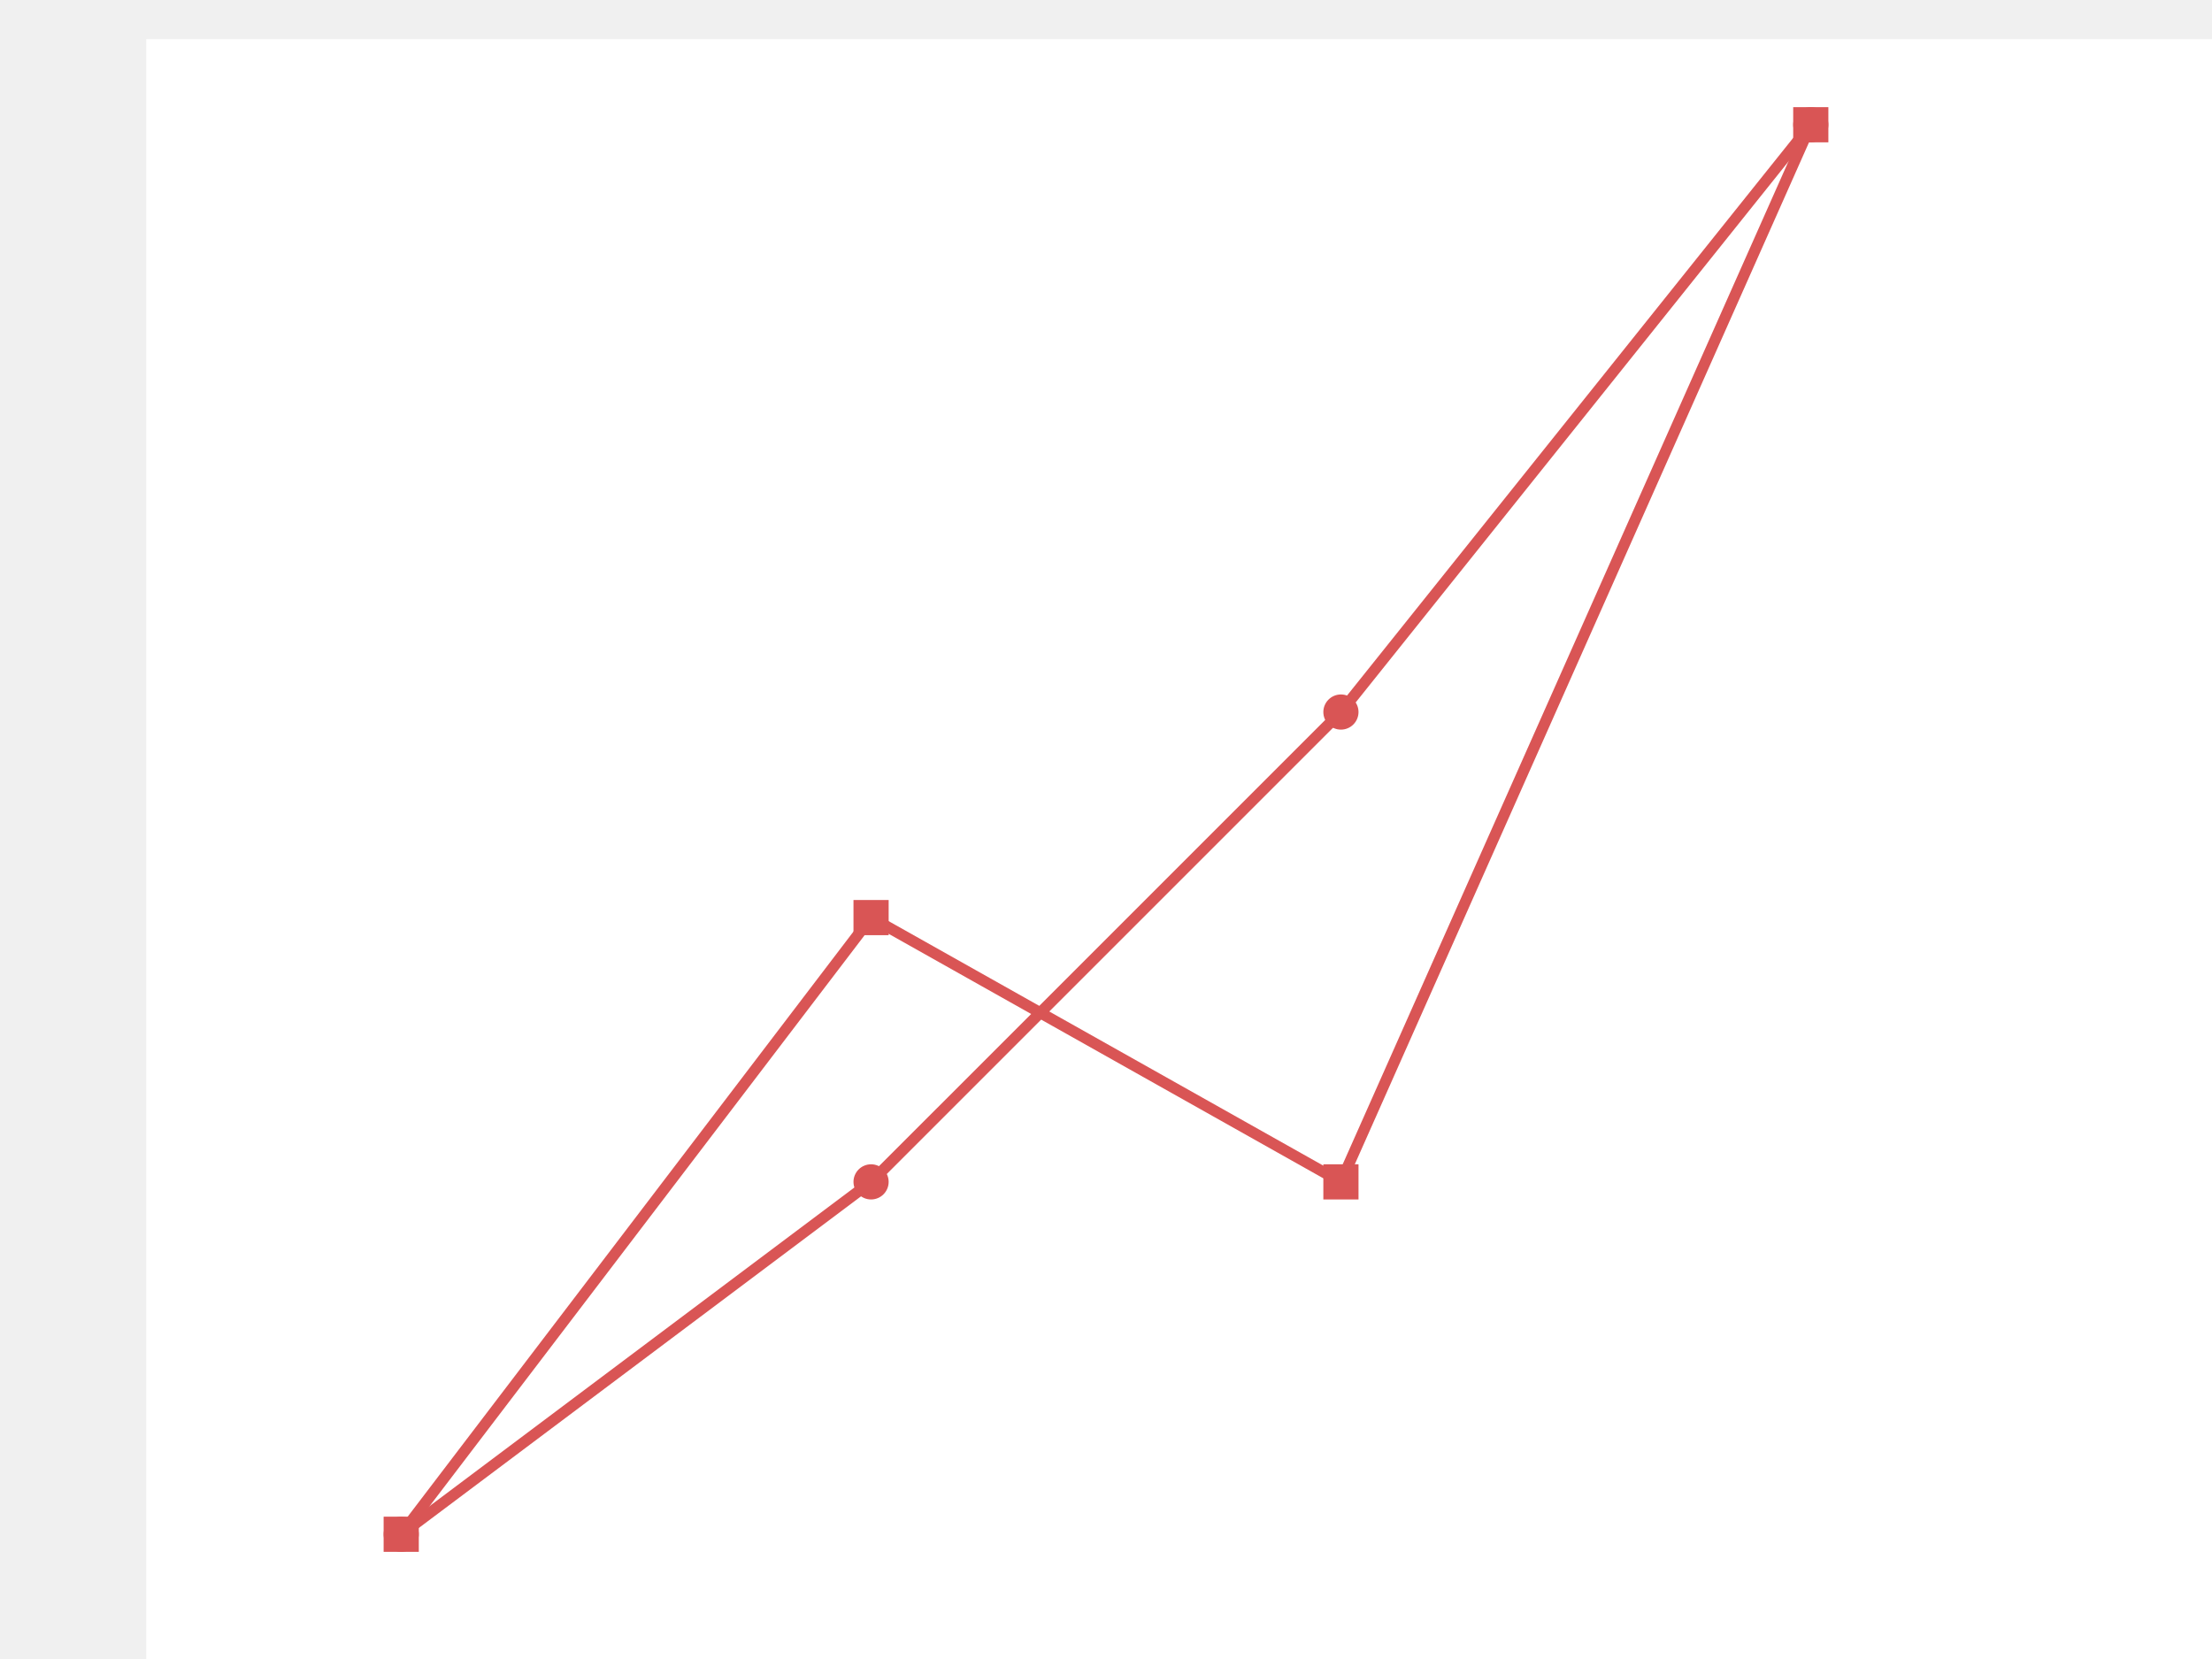
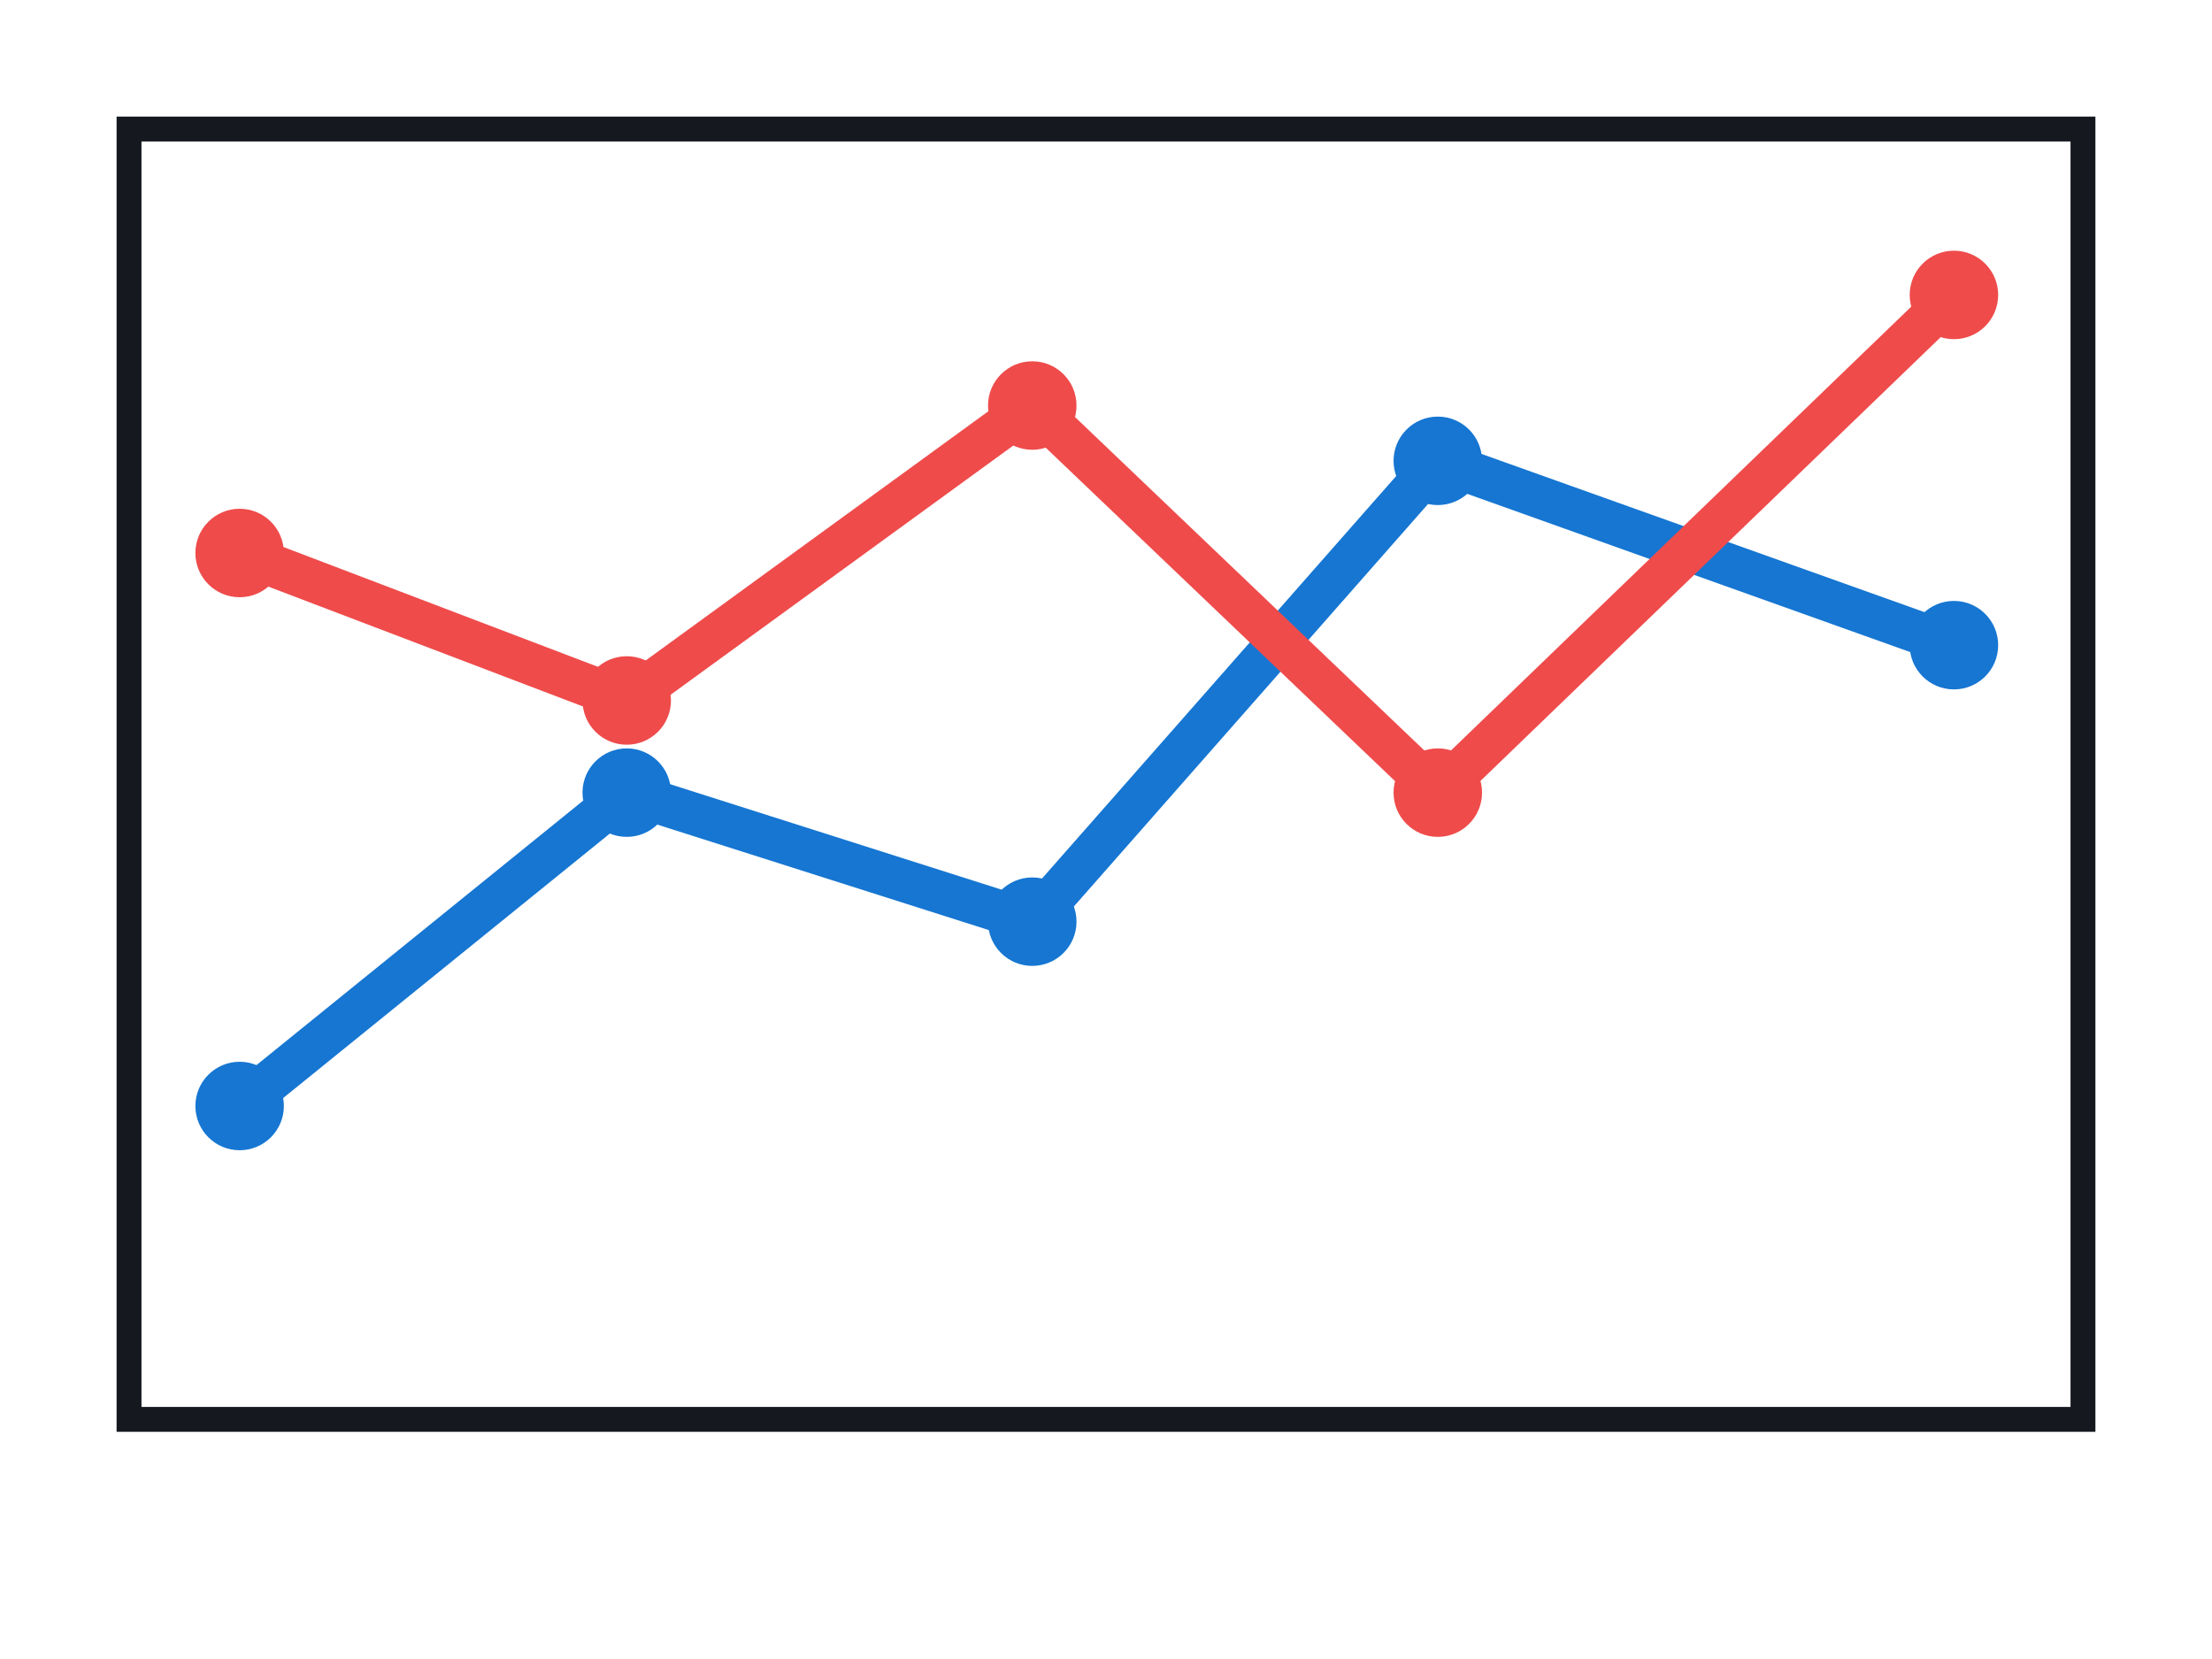
- <svg xmlns="http://www.w3.org/2000/svg" xmlns:xlink="http://www.w3.org/1999/xlink" width="1024" height="768" viewBox="-29.103 -7.801 440.27 330.202" version="1.1" preserveAspectRatio="xMidYMid meet">
-   <defs>
-     <style type="text/css">*{stroke-linejoin: round; stroke-linecap: butt}</style>
-   </defs>
-   <g id="figure_1">
-     <g id="patch_1">
-       <path d="M 0 345.6  L 518.4 345.6  L 518.4 0  L 0 0  z " style="fill: #ffffff" />
-     </g>
-     <g id="axes_1">
-       <g id="line2d_12">
-         <path d="M 50.754 297.573  L 144.272 227.436  L 237.791 133.921  L 331.31 17.027  " clip-path="url(#p7aa8800136)" style="fill: none; stroke: #d95555; stroke-width: 2.2; stroke-linecap: square" />
-         <defs>
-           <path id="mca8d75d7ca" d="M 0 3  C 0.796 3 1.559 2.684 2.121 2.121  C 2.684 1.559 3 0.796 3 0  C 3 -0.796 2.684 -1.559 2.121 -2.121  C 1.559 -2.684 0.796 -3 0 -3  C -0.796 -3 -1.559 -2.684 -2.121 -2.121  C -2.684 -1.559 -3 -0.796 -3 0  C -3 0.796 -2.684 1.559 -2.121 2.121  C -1.559 2.684 -0.796 3 0 3  z " style="stroke: #d95555" />
-         </defs>
-         <g clip-path="url(#p7aa8800136)">
-           <use xlink:href="#mca8d75d7ca" x="50.754" y="297.573" style="fill: #d95555; stroke: #d95555" />
-           <use xlink:href="#mca8d75d7ca" x="144.272" y="227.436" style="fill: #d95555; stroke: #d95555" />
-           <use xlink:href="#mca8d75d7ca" x="237.791" y="133.921" style="fill: #d95555; stroke: #d95555" />
-           <use xlink:href="#mca8d75d7ca" x="331.31" y="17.027" style="fill: #d95555; stroke: #d95555" />
-         </g>
-       </g>
-     </g>
-     <g id="axes_2">
-       <g id="line2d_22">
-         <path d="M 50.754 297.573  L 144.272 174.834  L 237.791 227.436  L 331.31 17.027  " clip-path="url(#p7aa8800136)" style="fill: none; stroke: #d95555; stroke-width: 2.2; stroke-linecap: square" />
-         <defs>
-           <path id="m873ac74546" d="M -3 3  L 3 3  L 3 -3  L -3 -3  z " style="stroke: #d95555; stroke-linejoin: miter" />
-         </defs>
-         <g clip-path="url(#p7aa8800136)">
-           <use xlink:href="#m873ac74546" x="50.754" y="297.573" style="fill: #d95555; stroke: #d95555; stroke-linejoin: miter" />
-           <use xlink:href="#m873ac74546" x="144.272" y="174.834" style="fill: #d95555; stroke: #d95555; stroke-linejoin: miter" />
-           <use xlink:href="#m873ac74546" x="237.791" y="227.436" style="fill: #d95555; stroke: #d95555; stroke-linejoin: miter" />
-           <use xlink:href="#m873ac74546" x="331.31" y="17.027" style="fill: #d95555; stroke: #d95555; stroke-linejoin: miter" />
-         </g>
-       </g>
-     </g>
-   </g>
-   <defs>
-     <clipPath id="p7aa8800136">
-       <rect x="36.726" y="3" width="308.612" height="308.6" />
-     </clipPath>
-   </defs>
+ <svg xmlns="http://www.w3.org/2000/svg" width="1024" height="768" viewBox="0 0 120 90" preserveAspectRatio="xMidYMid meet">
+   <rect x="0" y="0" width="120" height="90" fill="#ffffff" />
+   <rect x="7" y="7" width="106" height="70" fill="#ffffff" stroke="#15191f" stroke-width="1.35" />
+   <polyline points="13,60 34,43 56,50 78,25 106,35" fill="none" stroke="#1676d2" stroke-width="2.3" stroke-linecap="round" stroke-linejoin="round" />
+   <polyline points="13,30 34,38 56,22 78,43 106,16" fill="none" stroke="#ef4b4b" stroke-width="2.3" stroke-linecap="round" stroke-linejoin="round" />
+   <circle cx="13" cy="60" r="2.4" fill="#1676d2" />
+   <circle cx="34" cy="43" r="2.4" fill="#1676d2" />
+   <circle cx="56" cy="50" r="2.4" fill="#1676d2" />
+   <circle cx="78" cy="25" r="2.4" fill="#1676d2" />
+   <circle cx="106" cy="35" r="2.4" fill="#1676d2" />
+   <circle cx="13" cy="30" r="2.4" fill="#ef4b4b" />
+   <circle cx="34" cy="38" r="2.4" fill="#ef4b4b" />
+   <circle cx="56" cy="22" r="2.4" fill="#ef4b4b" />
+   <circle cx="78" cy="43" r="2.4" fill="#ef4b4b" />
+   <circle cx="106" cy="16" r="2.4" fill="#ef4b4b" />
</svg>
